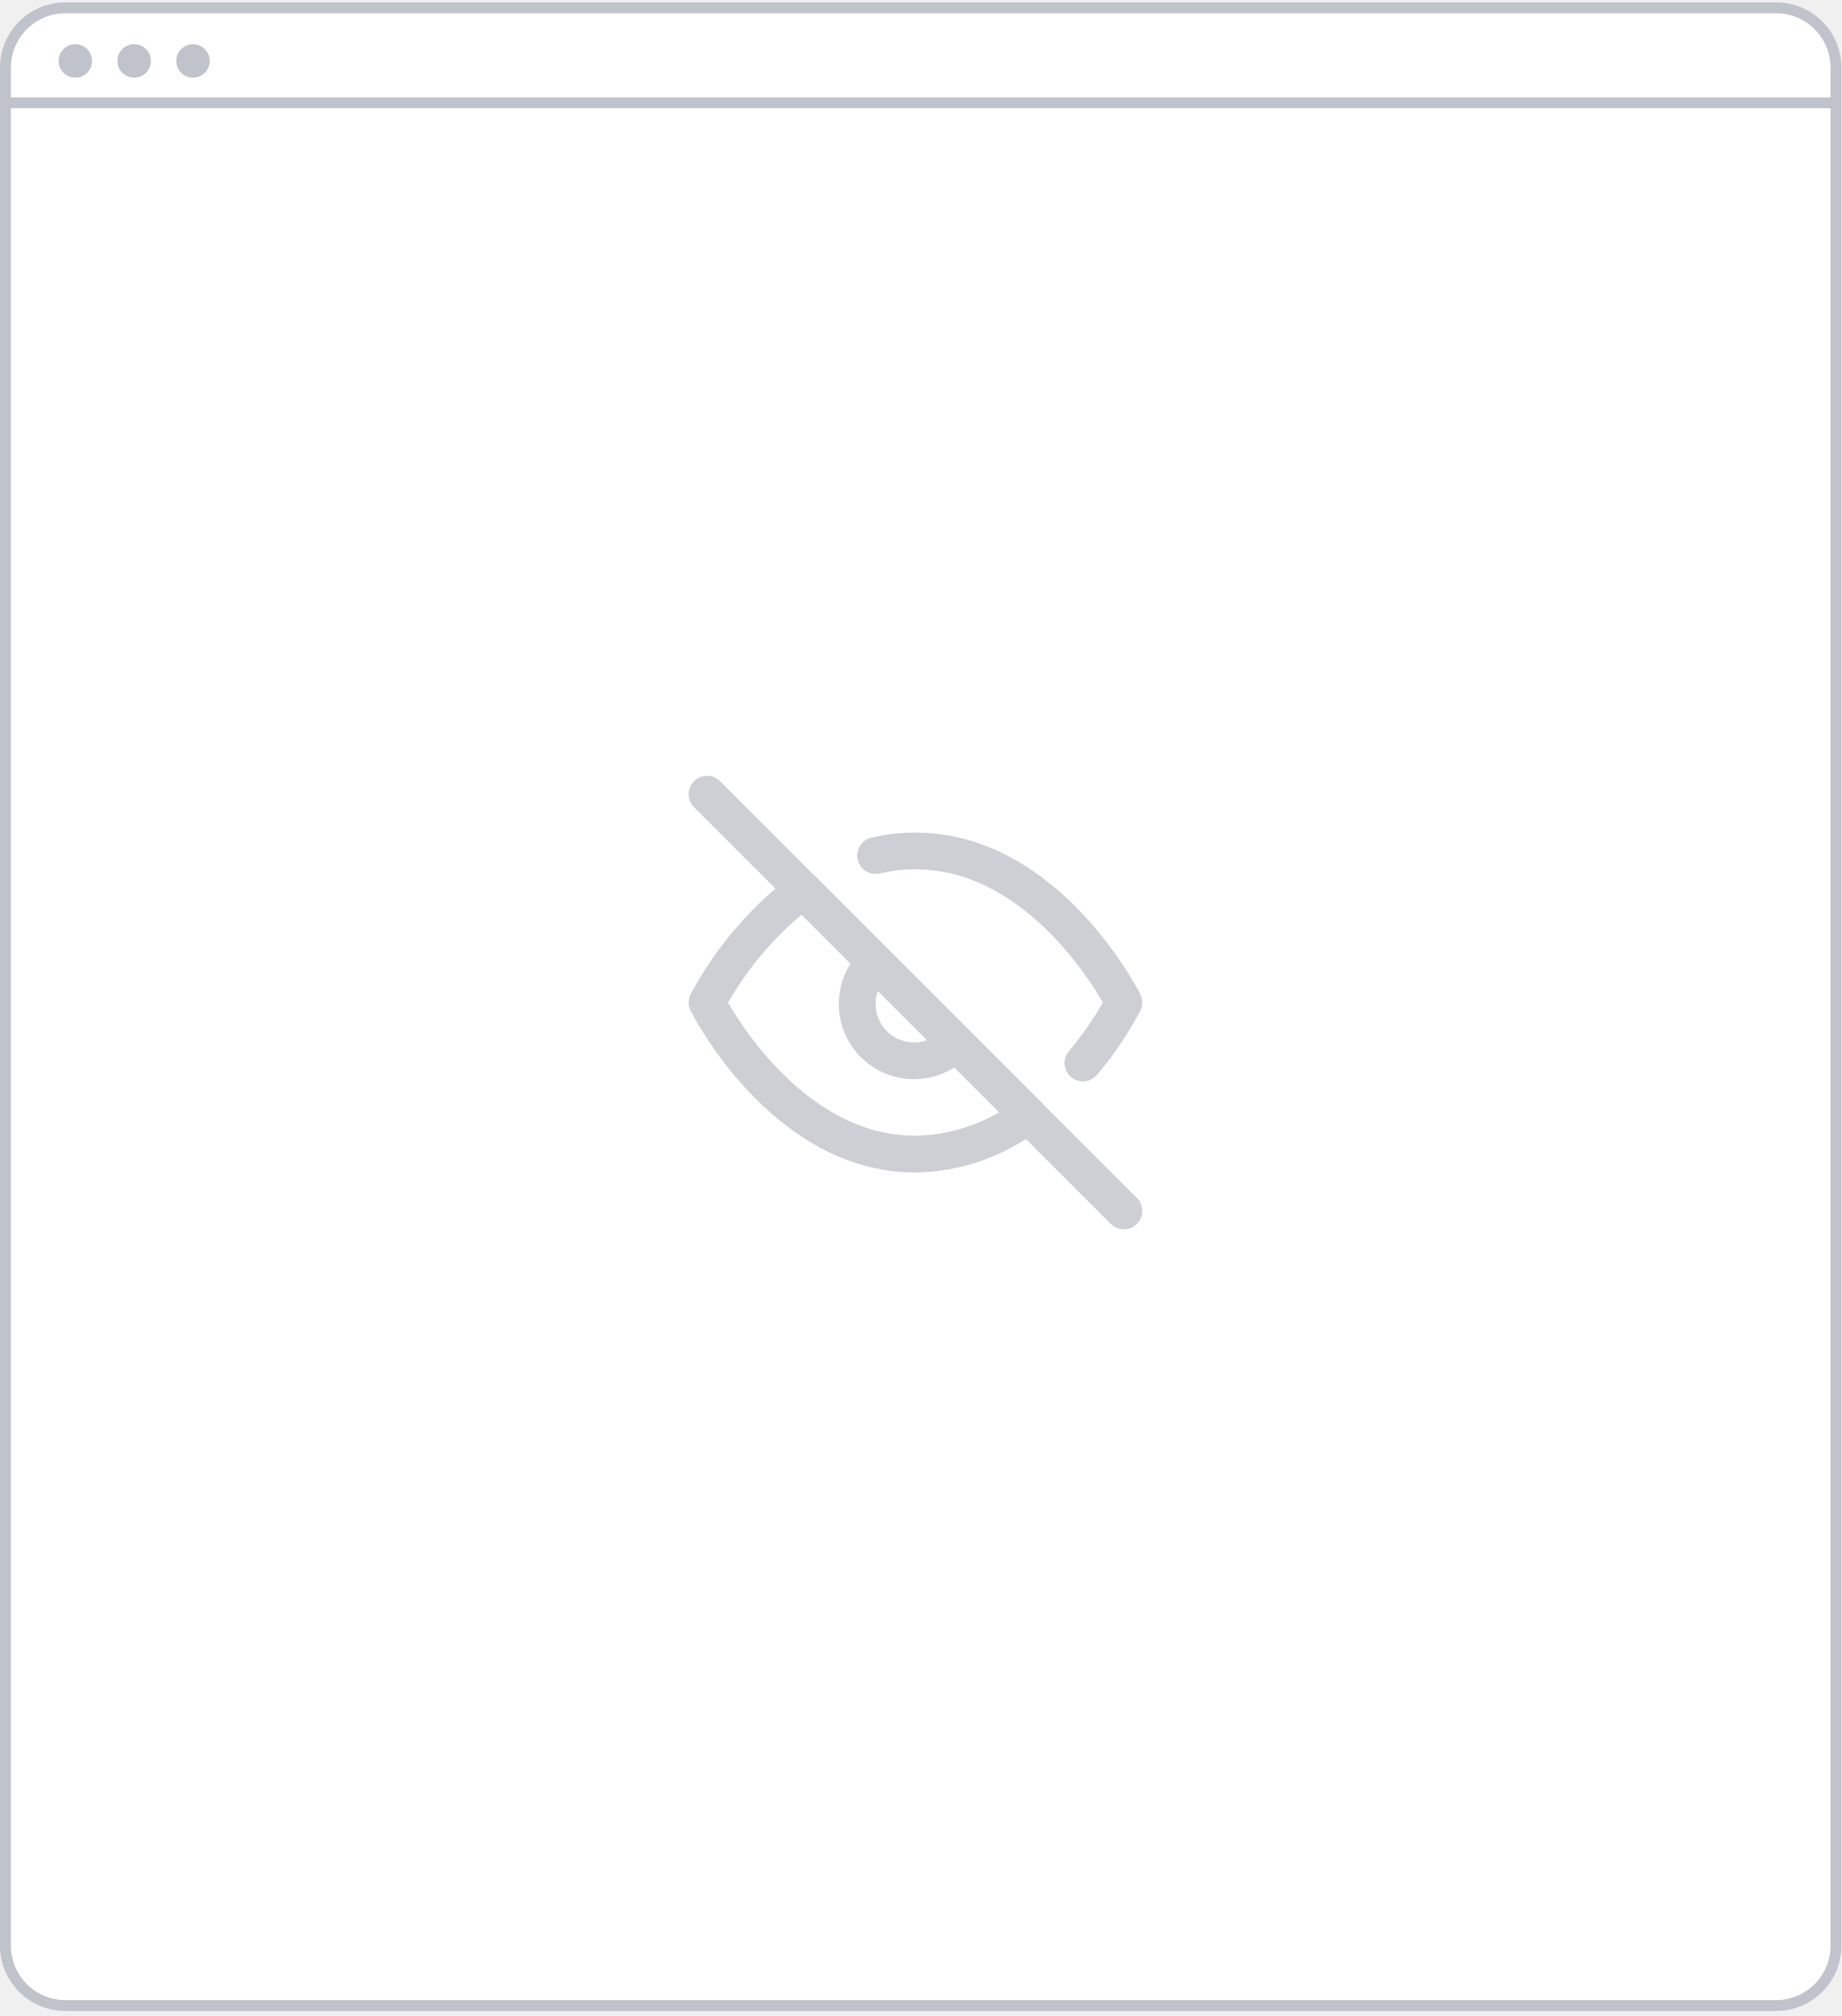
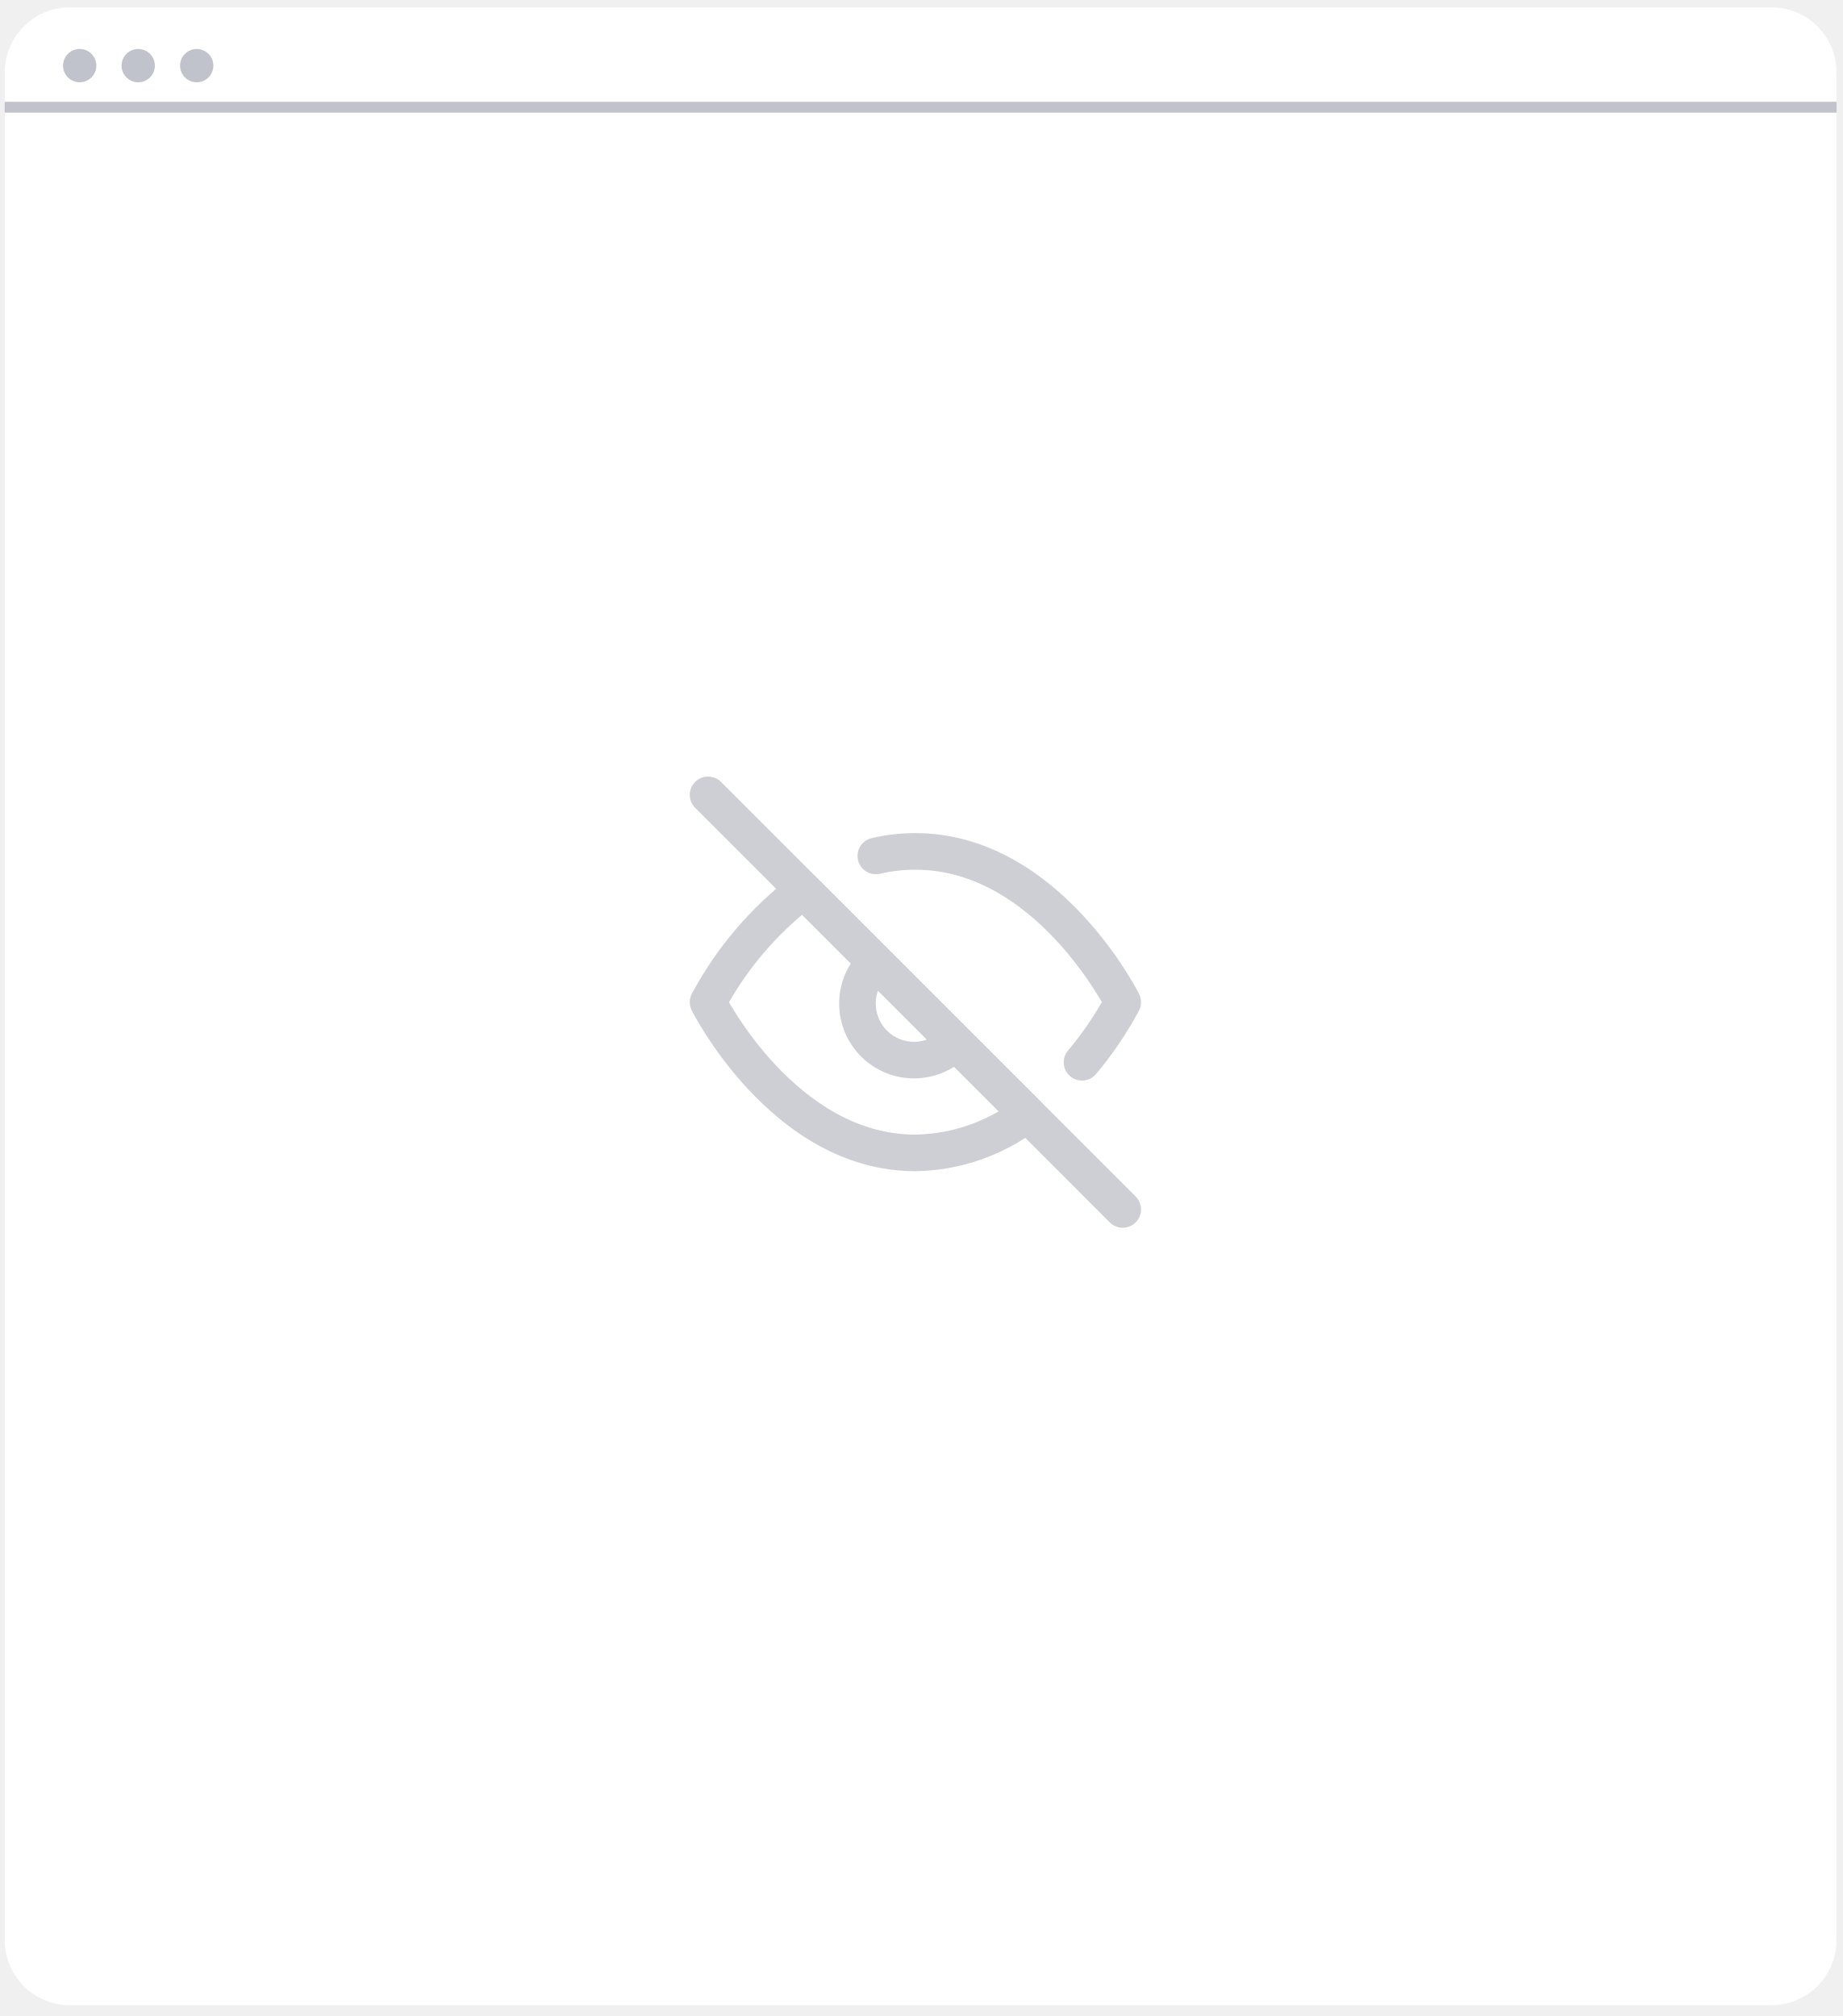
- <svg xmlns="http://www.w3.org/2000/svg" width="169" height="185" viewBox="0 0 169 185" fill="none">
-   <path d="M0.5 6.216C0.5 3.178 2.962 0.716 6 0.716H162.965C166.002 0.716 168.465 3.178 168.465 6.216V178.541C168.465 181.578 166.002 184.041 162.965 184.041H6C2.962 184.041 0.5 181.578 0.5 178.541V6.216Z" fill="white" stroke="#C0C3CB" />
-   <path fill-rule="evenodd" clip-rule="evenodd" d="M83.996 79.778C82.898 79.776 81.803 79.901 80.734 80.151C79.826 80.364 78.918 79.8 78.706 78.893C78.493 77.985 79.057 77.078 79.964 76.865C81.288 76.555 82.643 76.4 84.002 76.403C90.76 76.404 95.956 80.263 99.358 83.891C101.074 85.722 102.384 87.546 103.266 88.911C103.708 89.595 104.044 90.168 104.273 90.575C104.388 90.778 104.475 90.941 104.535 91.055C104.566 91.111 104.589 91.156 104.605 91.189L104.625 91.227L104.631 91.239L104.634 91.244C104.634 91.245 104.634 91.245 103.125 92L104.634 91.245C104.879 91.735 104.871 92.313 104.613 92.796C103.502 94.874 102.178 96.83 100.661 98.633C100.061 99.346 98.996 99.438 98.283 98.837C97.57 98.237 97.478 97.173 98.078 96.46C99.25 95.067 100.294 93.573 101.198 91.996C101.007 91.664 100.75 91.237 100.431 90.742C99.628 89.499 98.439 87.846 96.895 86.2C93.777 82.874 89.411 79.778 84 79.778L83.996 79.778ZM72.648 80.331C73.32 79.818 74.268 79.882 74.866 80.479L81.501 87.114C81.505 87.118 81.509 87.122 81.513 87.126L88.874 94.487C88.878 94.491 88.882 94.495 88.886 94.499L95.521 101.134C95.865 101.478 96.044 101.955 96.011 102.441C95.979 102.926 95.738 103.374 95.35 103.67C92.092 106.153 88.124 107.529 84.028 107.596L84 107.597C77.241 107.597 72.044 103.737 68.642 100.109C66.926 98.278 65.616 96.454 64.734 95.089C64.292 94.405 63.956 93.832 63.727 93.425C63.612 93.222 63.525 93.059 63.465 92.945C63.434 92.888 63.411 92.844 63.395 92.811L63.375 92.773L63.369 92.761L63.366 92.756C63.366 92.755 63.366 92.755 64.875 92L63.366 92.755C63.12 92.264 63.129 91.685 63.388 91.202C65.665 86.96 68.822 83.253 72.648 80.331ZM66.802 92.005C66.994 92.338 67.25 92.764 67.569 93.258C68.372 94.501 69.561 96.154 71.105 97.8C74.22 101.124 78.582 104.216 83.986 104.222C86.704 104.175 89.353 103.429 91.683 102.07L87.571 97.957C87.287 98.138 86.989 98.298 86.68 98.436C85.833 98.813 84.919 99.016 83.992 99.032C83.065 99.049 82.144 98.878 81.284 98.531C80.425 98.184 79.644 97.667 78.988 97.011C78.333 96.356 77.816 95.575 77.469 94.716C77.122 93.856 76.951 92.935 76.968 92.008C76.984 91.081 77.187 90.167 77.564 89.32C77.702 89.011 77.862 88.713 78.043 88.429L73.549 83.935C70.849 86.212 68.566 88.942 66.802 92.005ZM80.55 90.936C80.419 91.299 80.349 91.681 80.342 92.068C80.334 92.542 80.421 93.012 80.598 93.451C80.776 93.891 81.04 94.29 81.375 94.625C81.71 94.96 82.109 95.224 82.548 95.402C82.988 95.579 83.458 95.666 83.932 95.658C84.319 95.651 84.701 95.581 85.064 95.45L80.55 90.936Z" fill="#CDCFD5" />
-   <path fill-rule="evenodd" clip-rule="evenodd" d="M63.682 71.682C64.341 71.023 65.409 71.023 66.068 71.682L104.318 109.932C104.977 110.591 104.977 111.659 104.318 112.318C103.659 112.977 102.591 112.977 101.932 112.318L63.682 74.068C63.023 73.409 63.023 72.341 63.682 71.682Z" fill="#CDCFD5" />
-   <path d="M0.768 9.433L168.196 9.433" stroke="#C0C3CB" stroke-linecap="square" />
-   <path fill-rule="evenodd" clip-rule="evenodd" d="M17.707 7.129C18.555 7.129 19.243 6.441 19.243 5.593C19.243 4.744 18.555 4.057 17.707 4.057C16.859 4.057 16.171 4.744 16.171 5.593C16.171 6.441 16.859 7.129 17.707 7.129Z" fill="#C0C3CB" />
-   <path fill-rule="evenodd" clip-rule="evenodd" d="M12.309 7.129C13.158 7.129 13.845 6.441 13.845 5.593C13.845 4.744 13.158 4.057 12.309 4.057C11.461 4.057 10.773 4.744 10.773 5.593C10.773 6.441 11.461 7.129 12.309 7.129Z" fill="#C0C3CB" />
-   <path fill-rule="evenodd" clip-rule="evenodd" d="M6.912 7.129C7.76 7.129 8.448 6.441 8.448 5.593C8.448 4.744 7.76 4.057 6.912 4.057C6.064 4.057 5.376 4.744 5.376 5.593C5.376 6.441 6.064 7.129 6.912 7.129Z" fill="#C0C3CB" />
+ <svg xmlns="http://www.w3.org/2000/svg" width="170" height="186" viewBox="0 0 170 186" fill="none">
+   <path d="M0.439 6.678C0.439 3.364 3.126 0.678 6.439 0.678H163.404C166.718 0.678 169.404 3.364 169.404 6.678V179.003C169.404 182.316 166.718 185.003 163.404 185.003H6.439C3.126 185.003 0.439 182.316 0.439 179.003V6.678Z" fill="white" />
+   <path fill-rule="evenodd" clip-rule="evenodd" d="M84.436 80.24C83.337 80.238 82.242 80.363 81.173 80.613C80.266 80.826 79.358 80.262 79.145 79.355C78.933 78.447 79.496 77.539 80.404 77.327C81.727 77.017 83.082 76.862 84.441 76.865C91.2 76.866 96.396 80.725 99.797 84.353C101.513 86.184 102.824 88.008 103.705 89.373C104.147 90.057 104.484 90.63 104.713 91.037C104.827 91.24 104.915 91.403 104.975 91.516C105.005 91.573 105.028 91.618 105.045 91.65L105.065 91.689L105.07 91.701L105.073 91.706C105.074 91.707 105.074 91.707 103.564 92.462L105.074 91.707C105.319 92.197 105.311 92.775 105.053 93.257C103.942 95.335 102.617 97.292 101.1 99.095C100.5 99.808 99.436 99.899 98.722 99.299C98.009 98.699 97.918 97.635 98.518 96.922C99.689 95.529 100.733 94.035 101.638 92.458C101.446 92.126 101.19 91.699 100.87 91.204C100.067 89.961 98.879 88.308 97.335 86.662C94.217 83.335 89.85 80.24 84.439 80.24L84.436 80.24ZM73.088 80.793C73.76 80.28 74.707 80.343 75.305 80.941L81.94 87.576C81.944 87.58 81.948 87.584 81.952 87.588L89.313 94.949C89.317 94.953 89.321 94.957 89.325 94.961L95.96 101.596C96.305 101.94 96.483 102.417 96.451 102.902C96.418 103.388 96.177 103.836 95.79 104.131C92.531 106.615 88.564 107.991 84.467 108.058L84.439 108.058C77.68 108.058 72.484 104.199 69.082 100.571C67.366 98.74 66.055 96.916 65.174 95.551C64.732 94.867 64.395 94.293 64.166 93.887C64.052 93.683 63.964 93.521 63.904 93.407C63.874 93.35 63.85 93.305 63.834 93.273L63.814 93.235L63.809 93.223L63.806 93.218C63.805 93.217 63.805 93.216 65.314 92.462L63.805 93.216C63.56 92.726 63.568 92.147 63.828 91.664C66.104 87.422 69.261 83.715 73.088 80.793ZM67.242 92.467C67.434 92.799 67.69 93.226 68.009 93.72C68.812 94.963 70 96.616 71.544 98.262C74.66 101.585 79.021 104.678 84.426 104.683C87.144 104.637 89.793 103.891 92.123 102.532L88.01 98.419C87.726 98.6 87.428 98.76 87.119 98.898C86.272 99.275 85.358 99.478 84.431 99.494C83.504 99.511 82.584 99.34 81.724 98.993C80.864 98.646 80.083 98.129 79.428 97.473C78.772 96.818 78.256 96.037 77.908 95.177C77.561 94.318 77.391 93.397 77.407 92.47C77.423 91.543 77.626 90.629 78.004 89.782C78.141 89.473 78.301 89.175 78.482 88.891L73.988 84.397C71.288 86.674 69.005 89.404 67.242 92.467ZM80.989 91.398C80.859 91.761 80.788 92.143 80.781 92.53C80.773 93.004 80.86 93.474 81.038 93.913C81.215 94.353 81.479 94.752 81.814 95.087C82.149 95.422 82.549 95.686 82.988 95.864C83.427 96.041 83.898 96.128 84.372 96.12C84.758 96.113 85.141 96.043 85.503 95.912L80.989 91.398Z" fill="#CDCFD5" />
+   <path fill-rule="evenodd" clip-rule="evenodd" d="M64.121 72.144C64.78 71.485 65.849 71.485 66.508 72.144L104.758 110.394C105.417 111.053 105.417 112.121 104.758 112.78C104.099 113.439 103.03 113.439 102.371 112.78L64.121 74.53C63.462 73.871 63.462 72.803 64.121 72.144Z" fill="#CDCFD5" />
+   <path d="M0.932 9.895L168.908 9.895" stroke="#C0C3CB" stroke-linecap="square" />
+   <path fill-rule="evenodd" clip-rule="evenodd" d="M18.146 7.591C18.995 7.591 19.682 6.903 19.682 6.055C19.682 5.206 18.995 4.519 18.146 4.519C17.298 4.519 16.61 5.206 16.61 6.055C16.61 6.903 17.298 7.591 18.146 7.591Z" fill="#C0C3CB" />
+   <path fill-rule="evenodd" clip-rule="evenodd" d="M12.749 7.591C13.597 7.591 14.285 6.903 14.285 6.055C14.285 5.206 13.597 4.519 12.749 4.519C11.901 4.519 11.213 5.206 11.213 6.055C11.213 6.903 11.901 7.591 12.749 7.591Z" fill="#C0C3CB" />
+   <path fill-rule="evenodd" clip-rule="evenodd" d="M7.351 7.591C8.2 7.591 8.888 6.903 8.888 6.055C8.888 5.206 8.2 4.519 7.351 4.519C6.503 4.519 5.815 5.206 5.815 6.055C5.815 6.903 6.503 7.591 7.351 7.591Z" fill="#C0C3CB" />
</svg>
